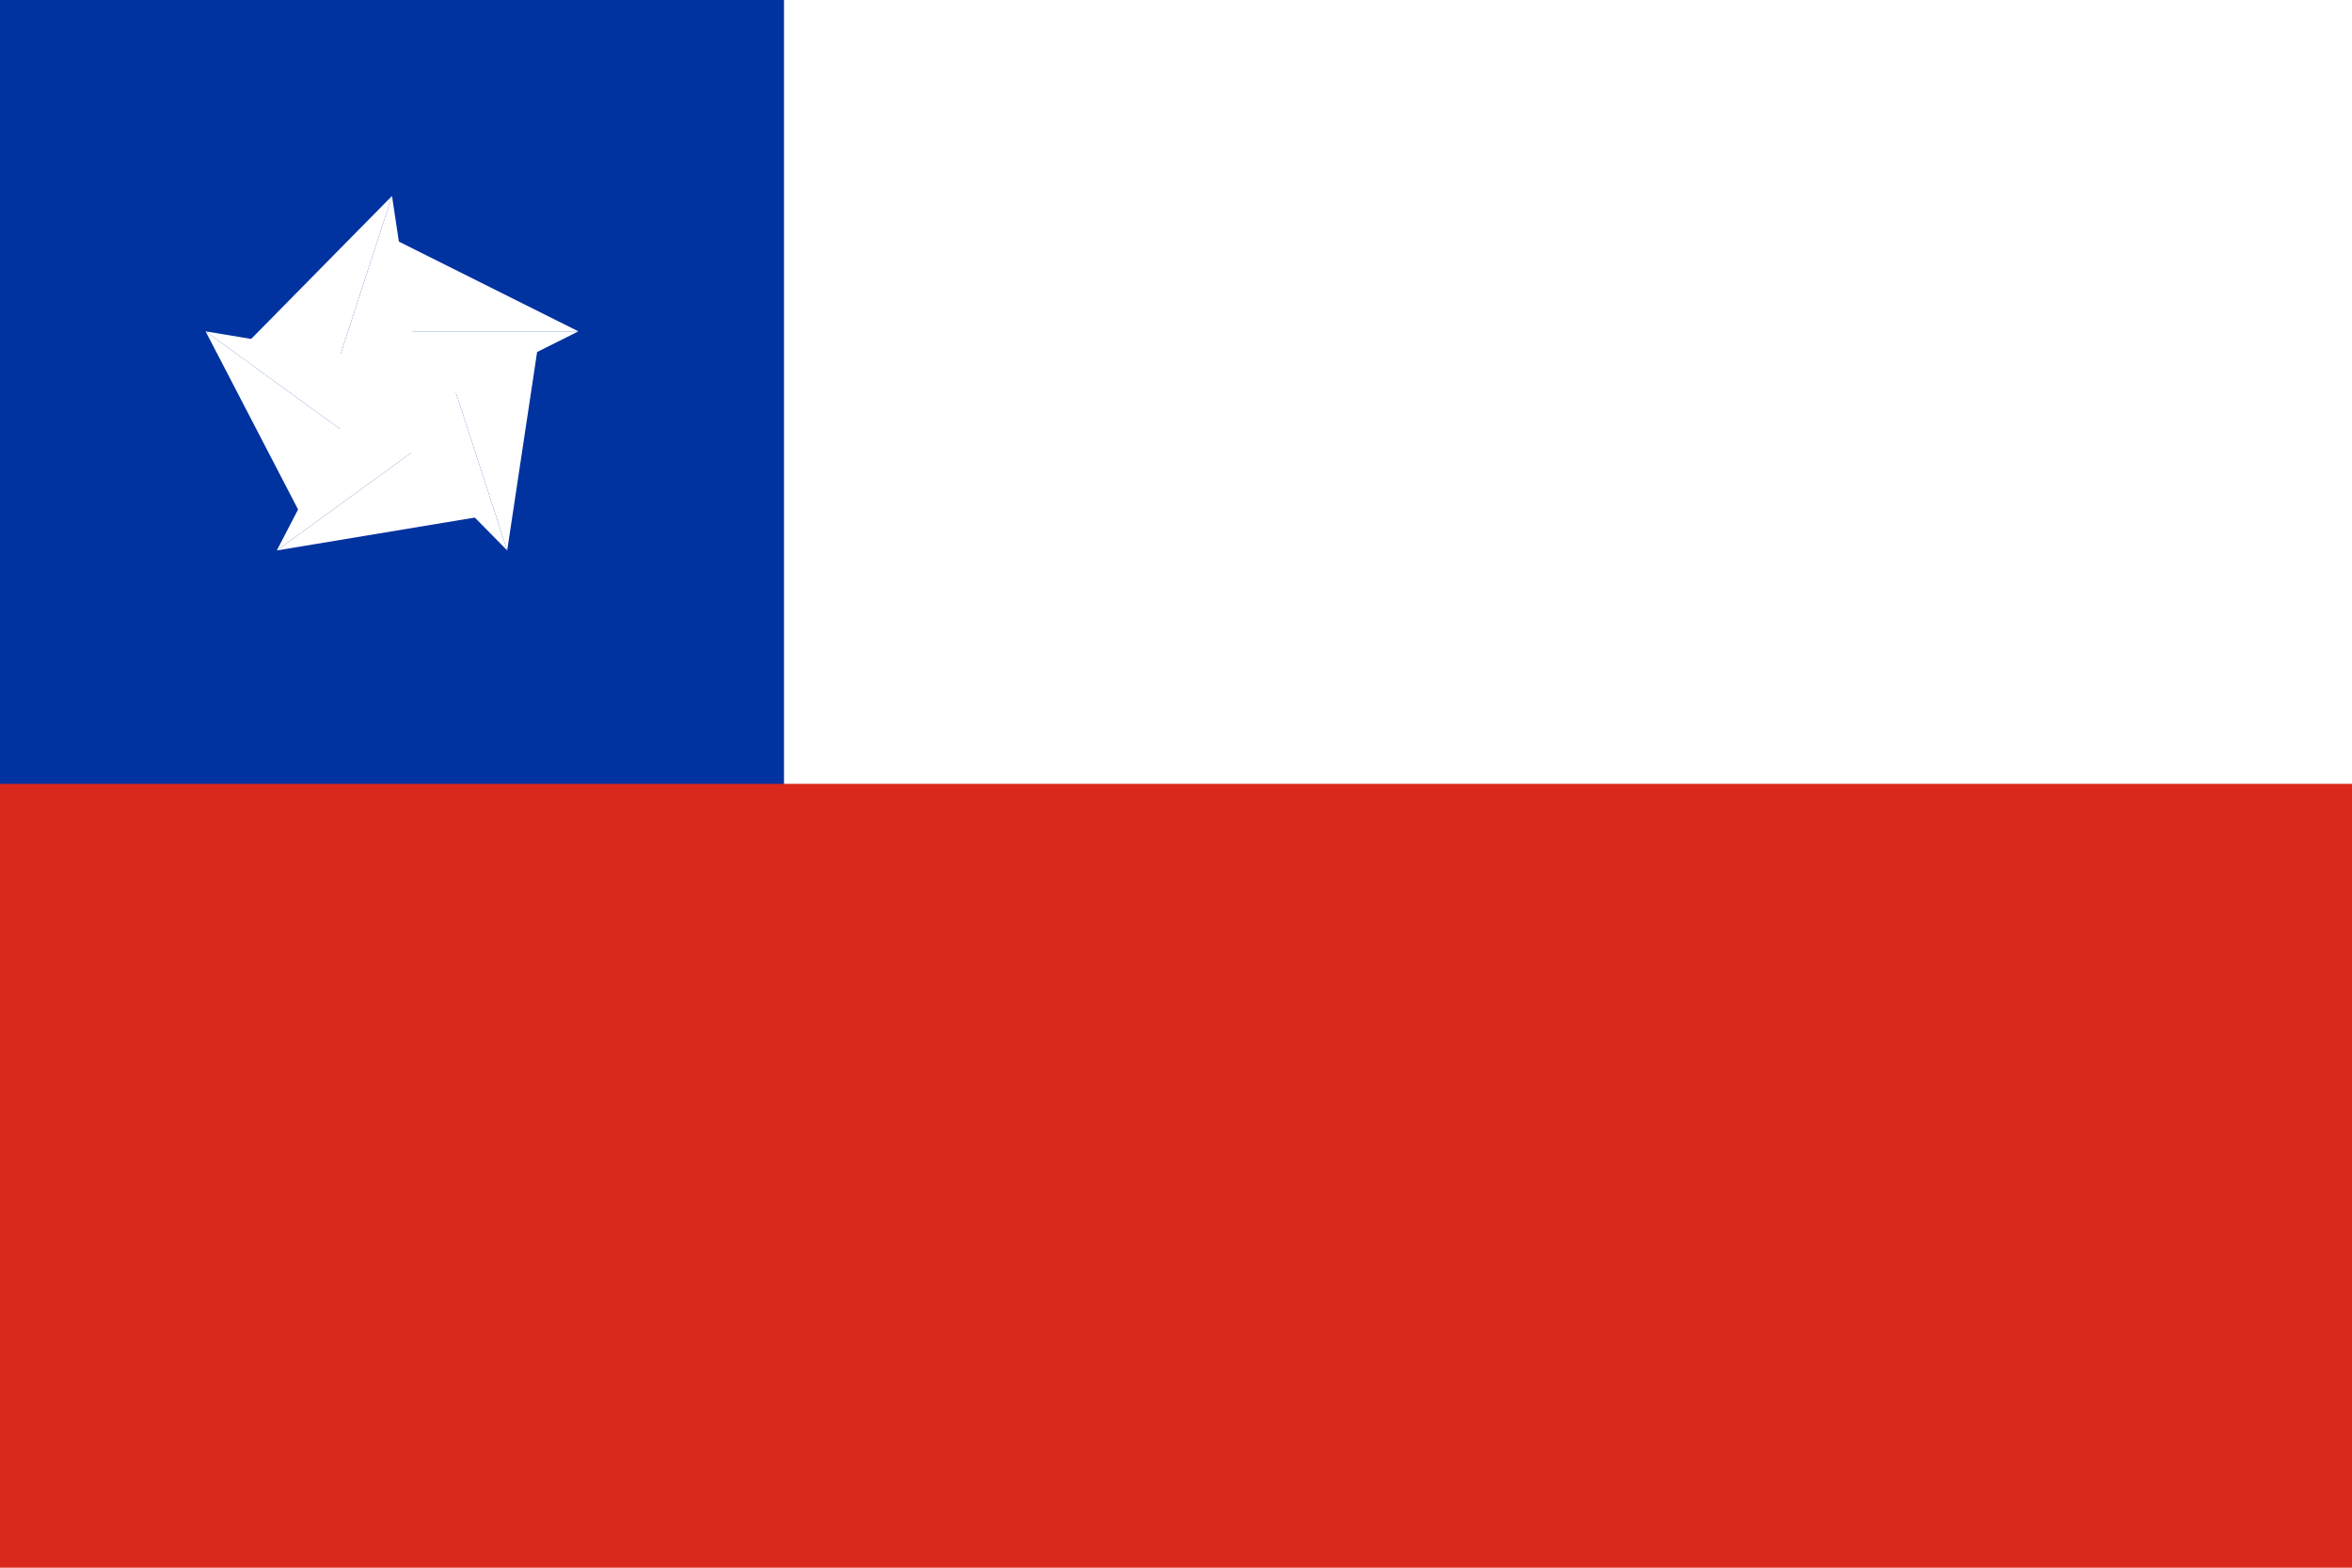
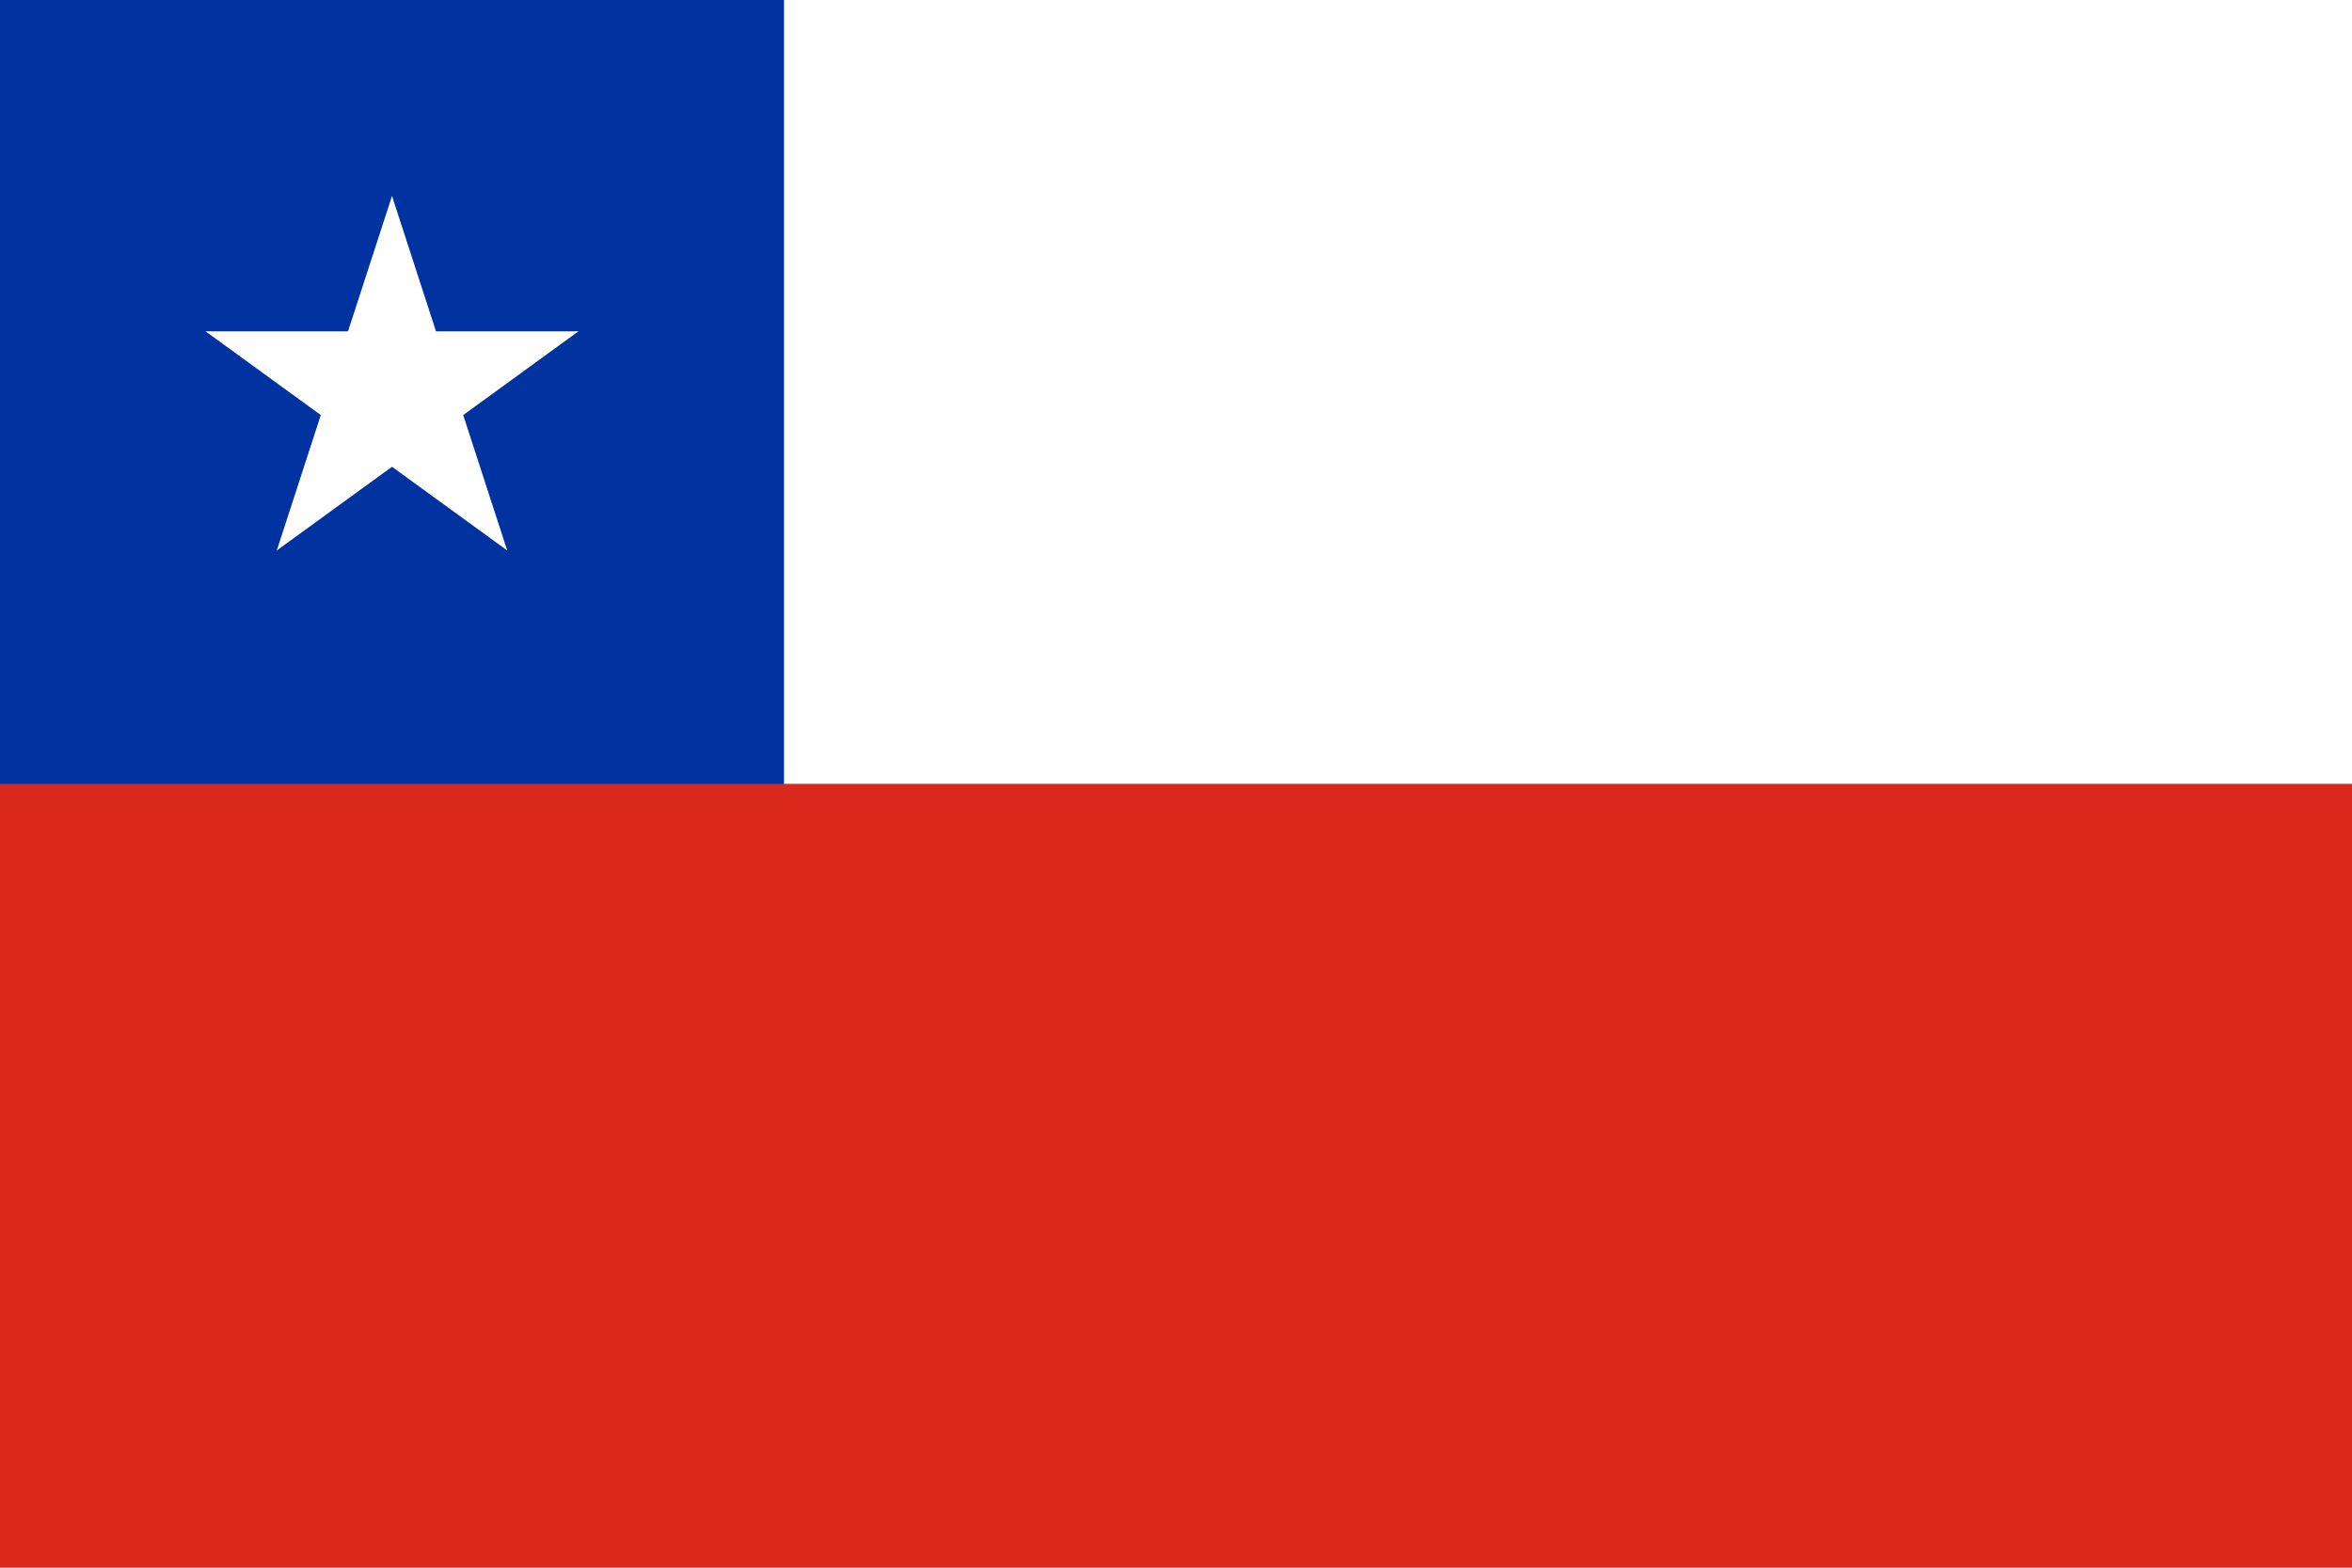
<svg xmlns="http://www.w3.org/2000/svg" height="600" width="900">
  <path d="M0 0h900v600H0z" fill="#FFF" />
  <path d="M0 0h300v450H0z" fill="#0032A0" />
  <path d="M0 300h900v300H0z" fill="#DA291C" />
  <g fill="#FFF" transform="translate(150 150)">
    <g id="b">
      <path d="M0-75V0h37.5" id="a" transform="rotate(18 0 -75)" />
-       <path d="M0-75V0h37.5" transform="rotate(18,0,-75) scale(-1,1)" />
+       <g transform="scale(-1,1)">
+         <path d="M0-75V0h37.5" transform="rotate(18 0 -75)" />
+       </g>
    </g>
    <g transform="rotate(72)">
-       <path d="M0-75V0h37.5" transform="rotate(18 0 -75)" />
-       <path d="M0-75V0h37.5" transform="rotate(18,0,-75) scale(-1,1)" />
+       <g>
+         <path d="M0-75V0h37.5" transform="rotate(18 0 -75)" />
+         <g transform="scale(-1,1)">
+           <path d="M0-75V0h37.5" transform="rotate(18 0 -75)" />
+         </g>
+       </g>
    </g>
    <g transform="rotate(144)">
-       <path d="M0-75V0h37.5" transform="rotate(18 0 -75)" />
-       <path d="M0-75V0h37.5" transform="rotate(18,0,-75) scale(-1,1)" />
+       <g>
+         <path d="M0-75V0h37.5" transform="rotate(18 0 -75)" />
+         <g transform="scale(-1,1)">
+           <path d="M0-75V0h37.5" transform="rotate(18 0 -75)" />
+         </g>
+       </g>
    </g>
    <g transform="rotate(216)">
-       <path d="M0-75V0h37.5" transform="rotate(18 0 -75)" />
-       <path d="M0-75V0h37.5" transform="rotate(18,0,-75) scale(-1,1)" />
+       <g>
+         <path d="M0-75V0h37.5" transform="rotate(18 0 -75)" />
+         <g transform="scale(-1,1)">
+           <path d="M0-75V0h37.5" transform="rotate(18 0 -75)" />
+         </g>
+       </g>
    </g>
    <g transform="rotate(288)">
-       <path d="M0-75V0h37.5" transform="rotate(18 0 -75)" />
-       <path d="M0-75V0h37.5" transform="rotate(18,0,-75) scale(-1,1)" />
+       <g>
+         <path d="M0-75V0h37.5" transform="rotate(18 0 -75)" />
+         <g transform="scale(-1,1)">
+           <path d="M0-75V0h37.5" transform="rotate(18 0 -75)" />
+         </g>
+       </g>
    </g>
  </g>
</svg>
